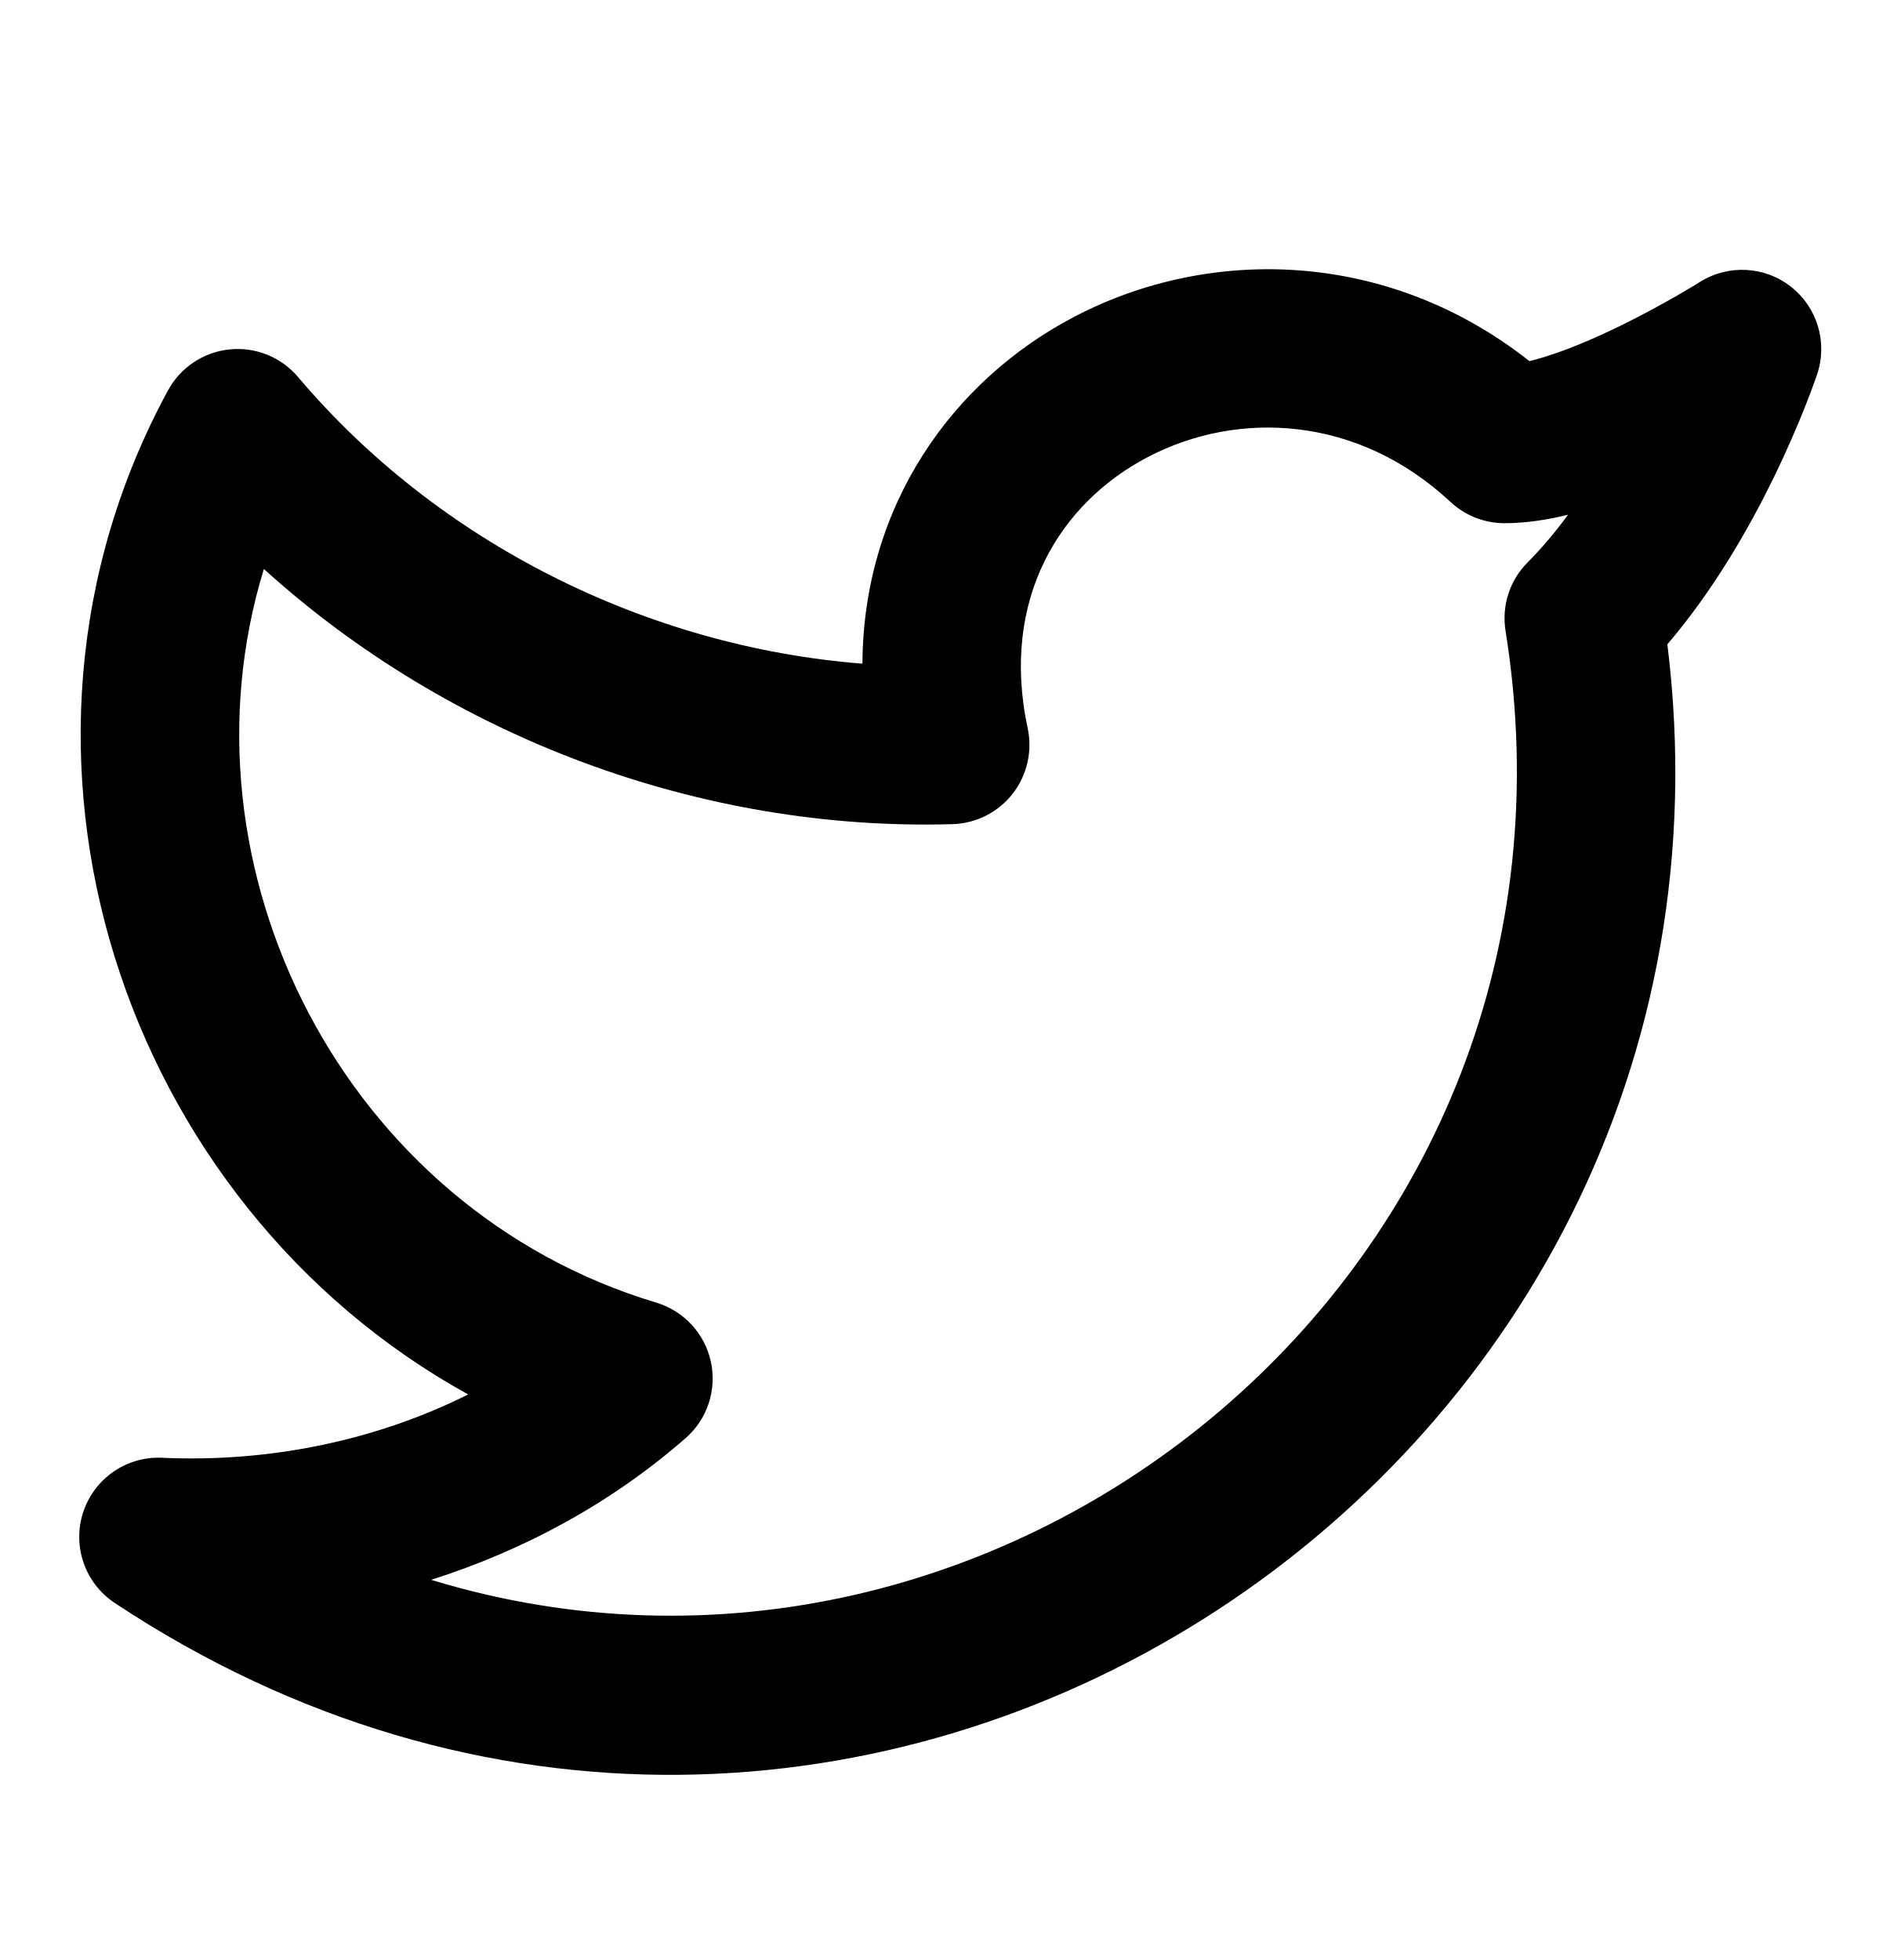
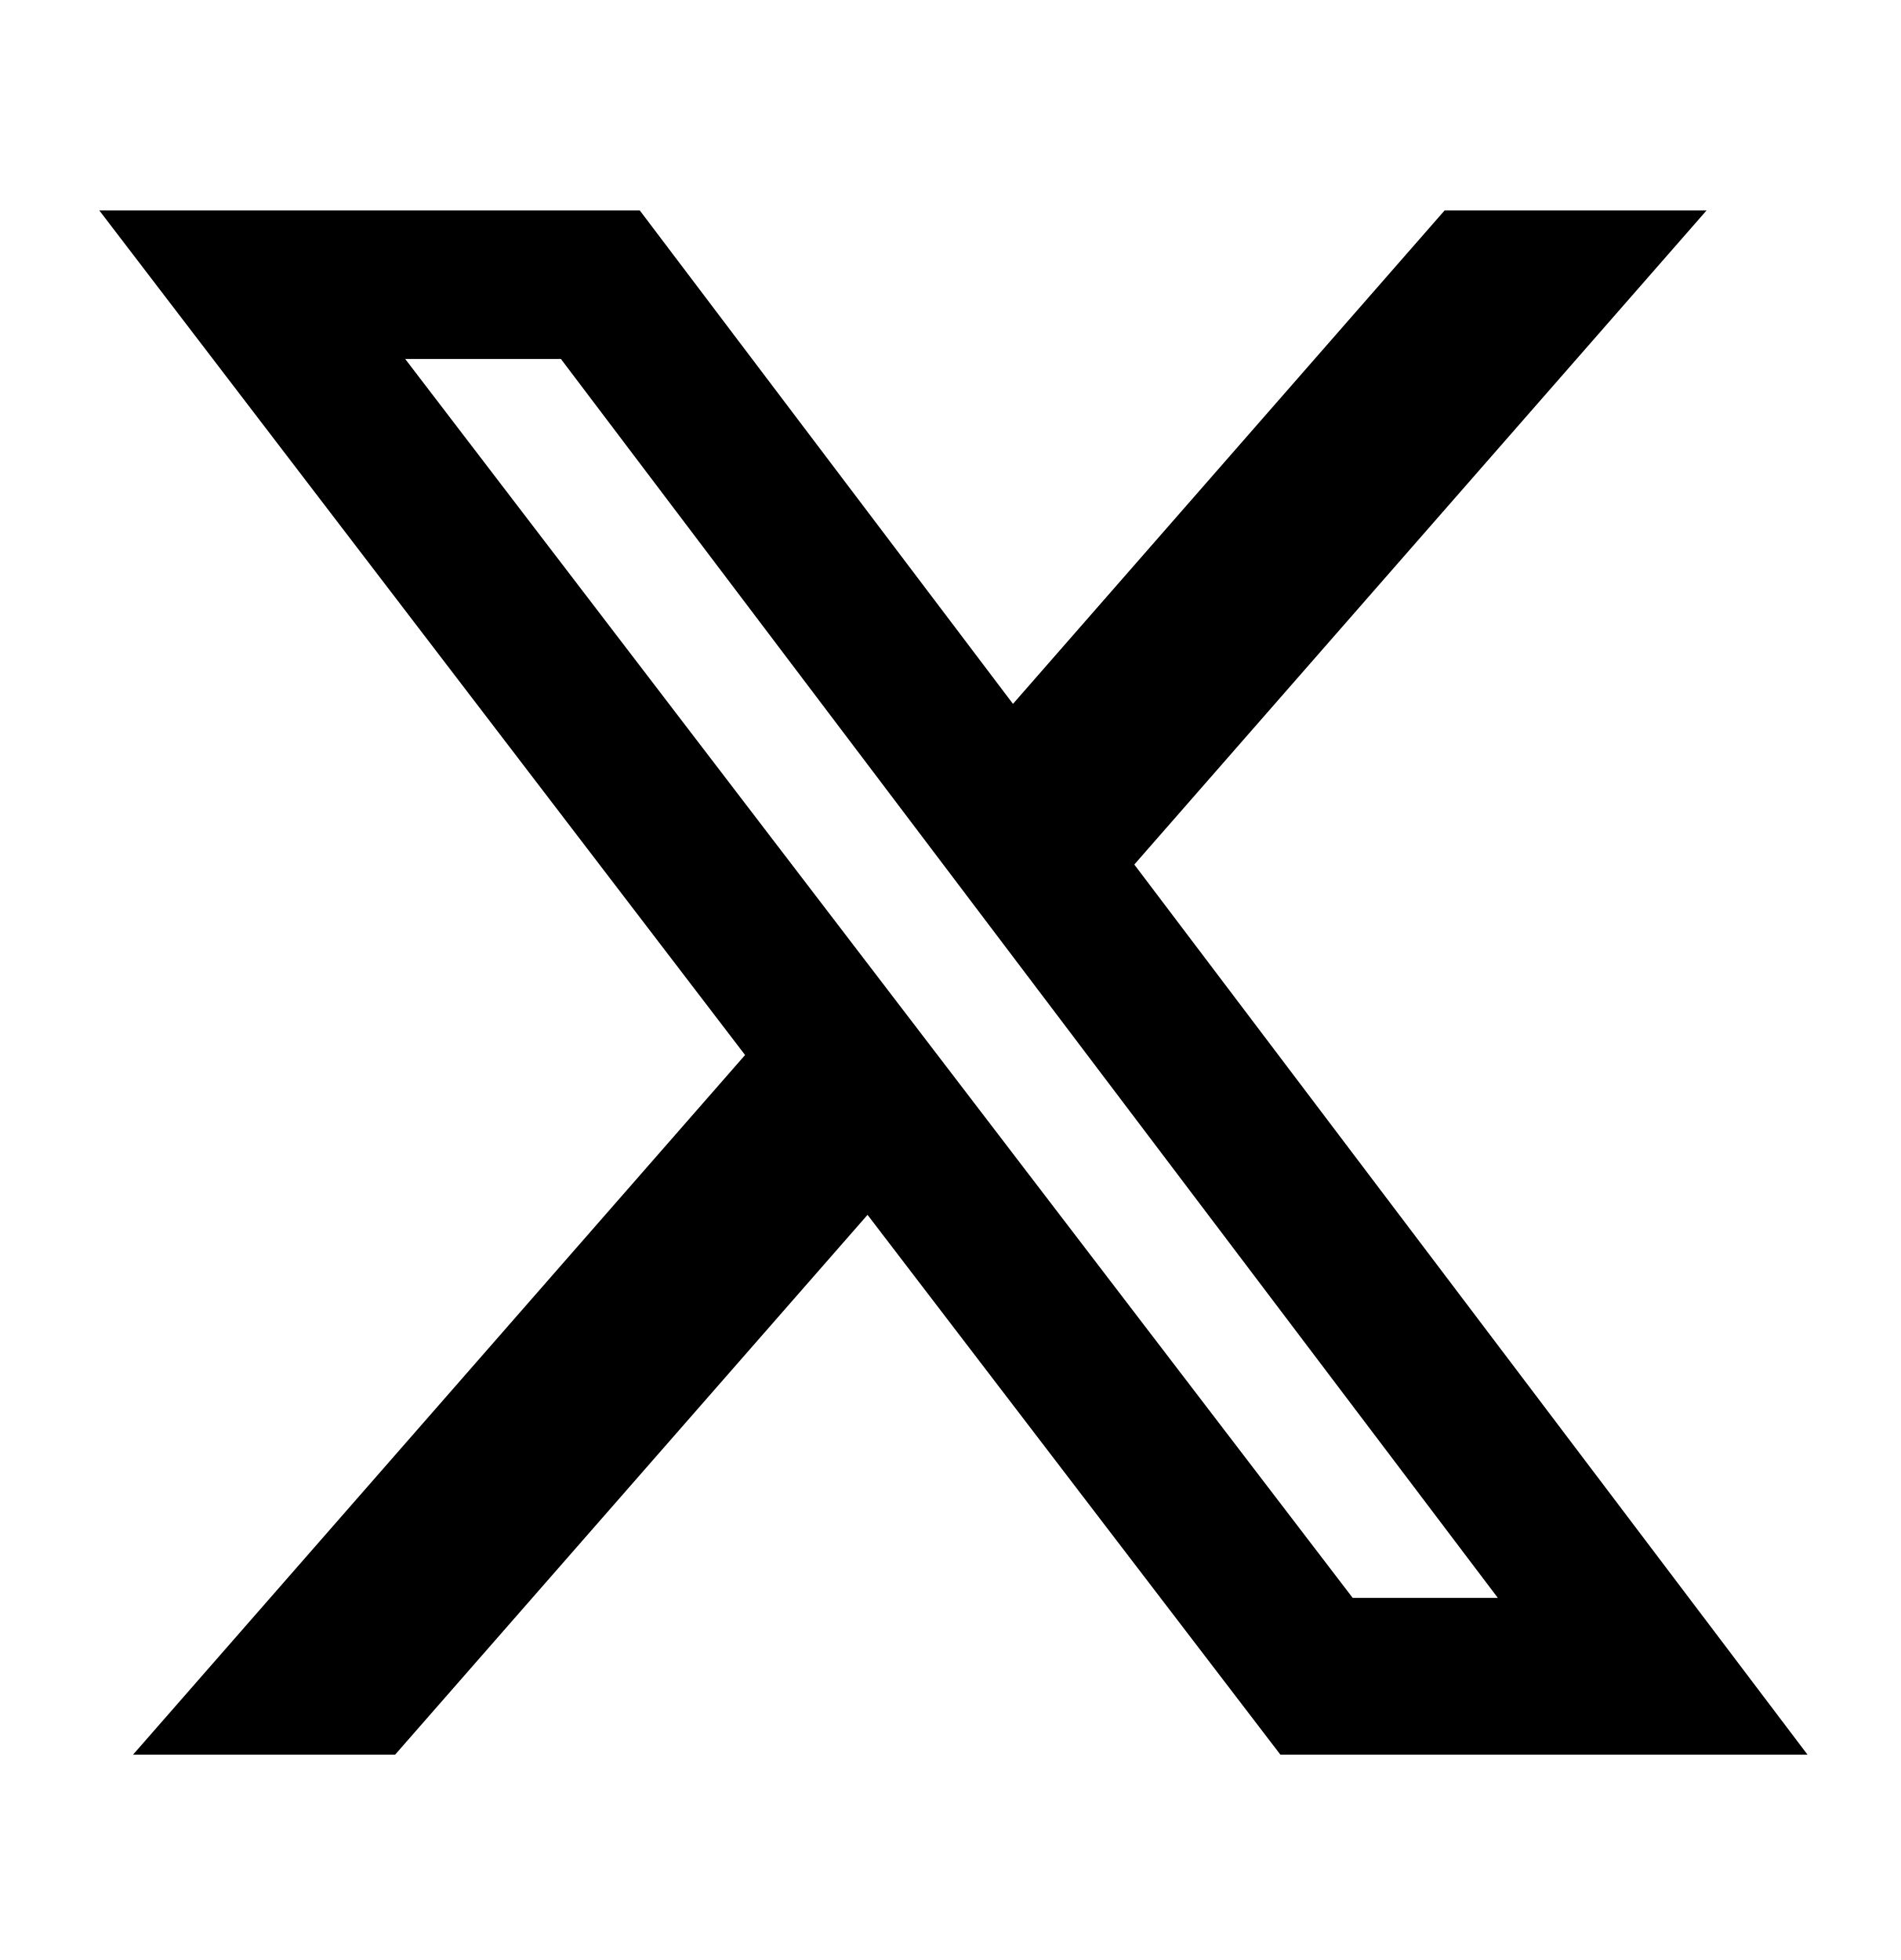
<svg xmlns="http://www.w3.org/2000/svg" width="32" height="33" viewBox="0 0 32 33" fill="none">
-   <path fill-rule="evenodd" clip-rule="evenodd" d="M19.334 7.692C17.847 8.466 16.838 10.088 17.305 12.263C17.387 12.65 17.294 13.054 17.05 13.366C16.806 13.677 16.436 13.864 16.04 13.876C11.805 14 7.578 12.419 4.443 9.58C2.897 14.621 5.794 20.355 11.051 21.932C11.515 22.072 11.868 22.453 11.97 22.927C12.073 23.401 11.911 23.893 11.545 24.213C10.304 25.299 8.835 26.099 7.26 26.599C16.874 29.537 27.071 21.37 25.351 10.62C25.283 10.198 25.422 9.769 25.725 9.467C25.966 9.225 26.193 8.953 26.404 8.666C26.06 8.751 25.694 8.809 25.334 8.809C24.996 8.809 24.671 8.681 24.424 8.451C22.864 6.995 20.849 6.902 19.334 7.692ZM29.334 5.876C30.599 6.298 30.599 6.298 30.599 6.298L30.597 6.303L30.594 6.313L30.583 6.345C30.574 6.371 30.561 6.407 30.544 6.453C30.512 6.544 30.464 6.673 30.401 6.831C30.276 7.147 30.091 7.584 29.848 8.08C29.446 8.898 28.857 9.934 28.076 10.848C29.82 24.969 14.199 35.119 1.931 26.988C1.431 26.656 1.214 26.032 1.4 25.463C1.586 24.893 2.129 24.517 2.728 24.544C4.542 24.627 6.337 24.251 7.883 23.478C2.068 20.27 -0.489 12.679 2.829 6.573C3.039 6.186 3.427 5.928 3.865 5.883C4.303 5.838 4.734 6.012 5.019 6.348C7.377 9.135 10.886 10.888 14.522 11.174C14.536 8.516 16.033 6.405 18.101 5.327C20.392 4.134 23.381 4.208 25.753 6.08C25.869 6.052 26.001 6.014 26.151 5.963C26.522 5.838 26.92 5.664 27.298 5.479C27.672 5.295 28.008 5.11 28.25 4.971C28.37 4.901 28.466 4.844 28.531 4.805C28.563 4.785 28.587 4.77 28.603 4.761L28.619 4.75L28.622 4.749C29.099 4.448 29.713 4.479 30.156 4.827C30.6 5.174 30.777 5.764 30.599 6.298L29.334 5.876Z" fill="currentColor" />
+   <path d="M24.325 3.543H28.736L19.1 14.556L30.436 29.543H21.56L14.608 20.454L6.653 29.543H2.24L12.546 17.763L1.672 3.543H10.773L17.057 11.851L24.325 3.543ZM22.777 26.903H25.221L9.445 6.044H6.823L22.777 26.903Z" fill="currentColor" />
</svg>
